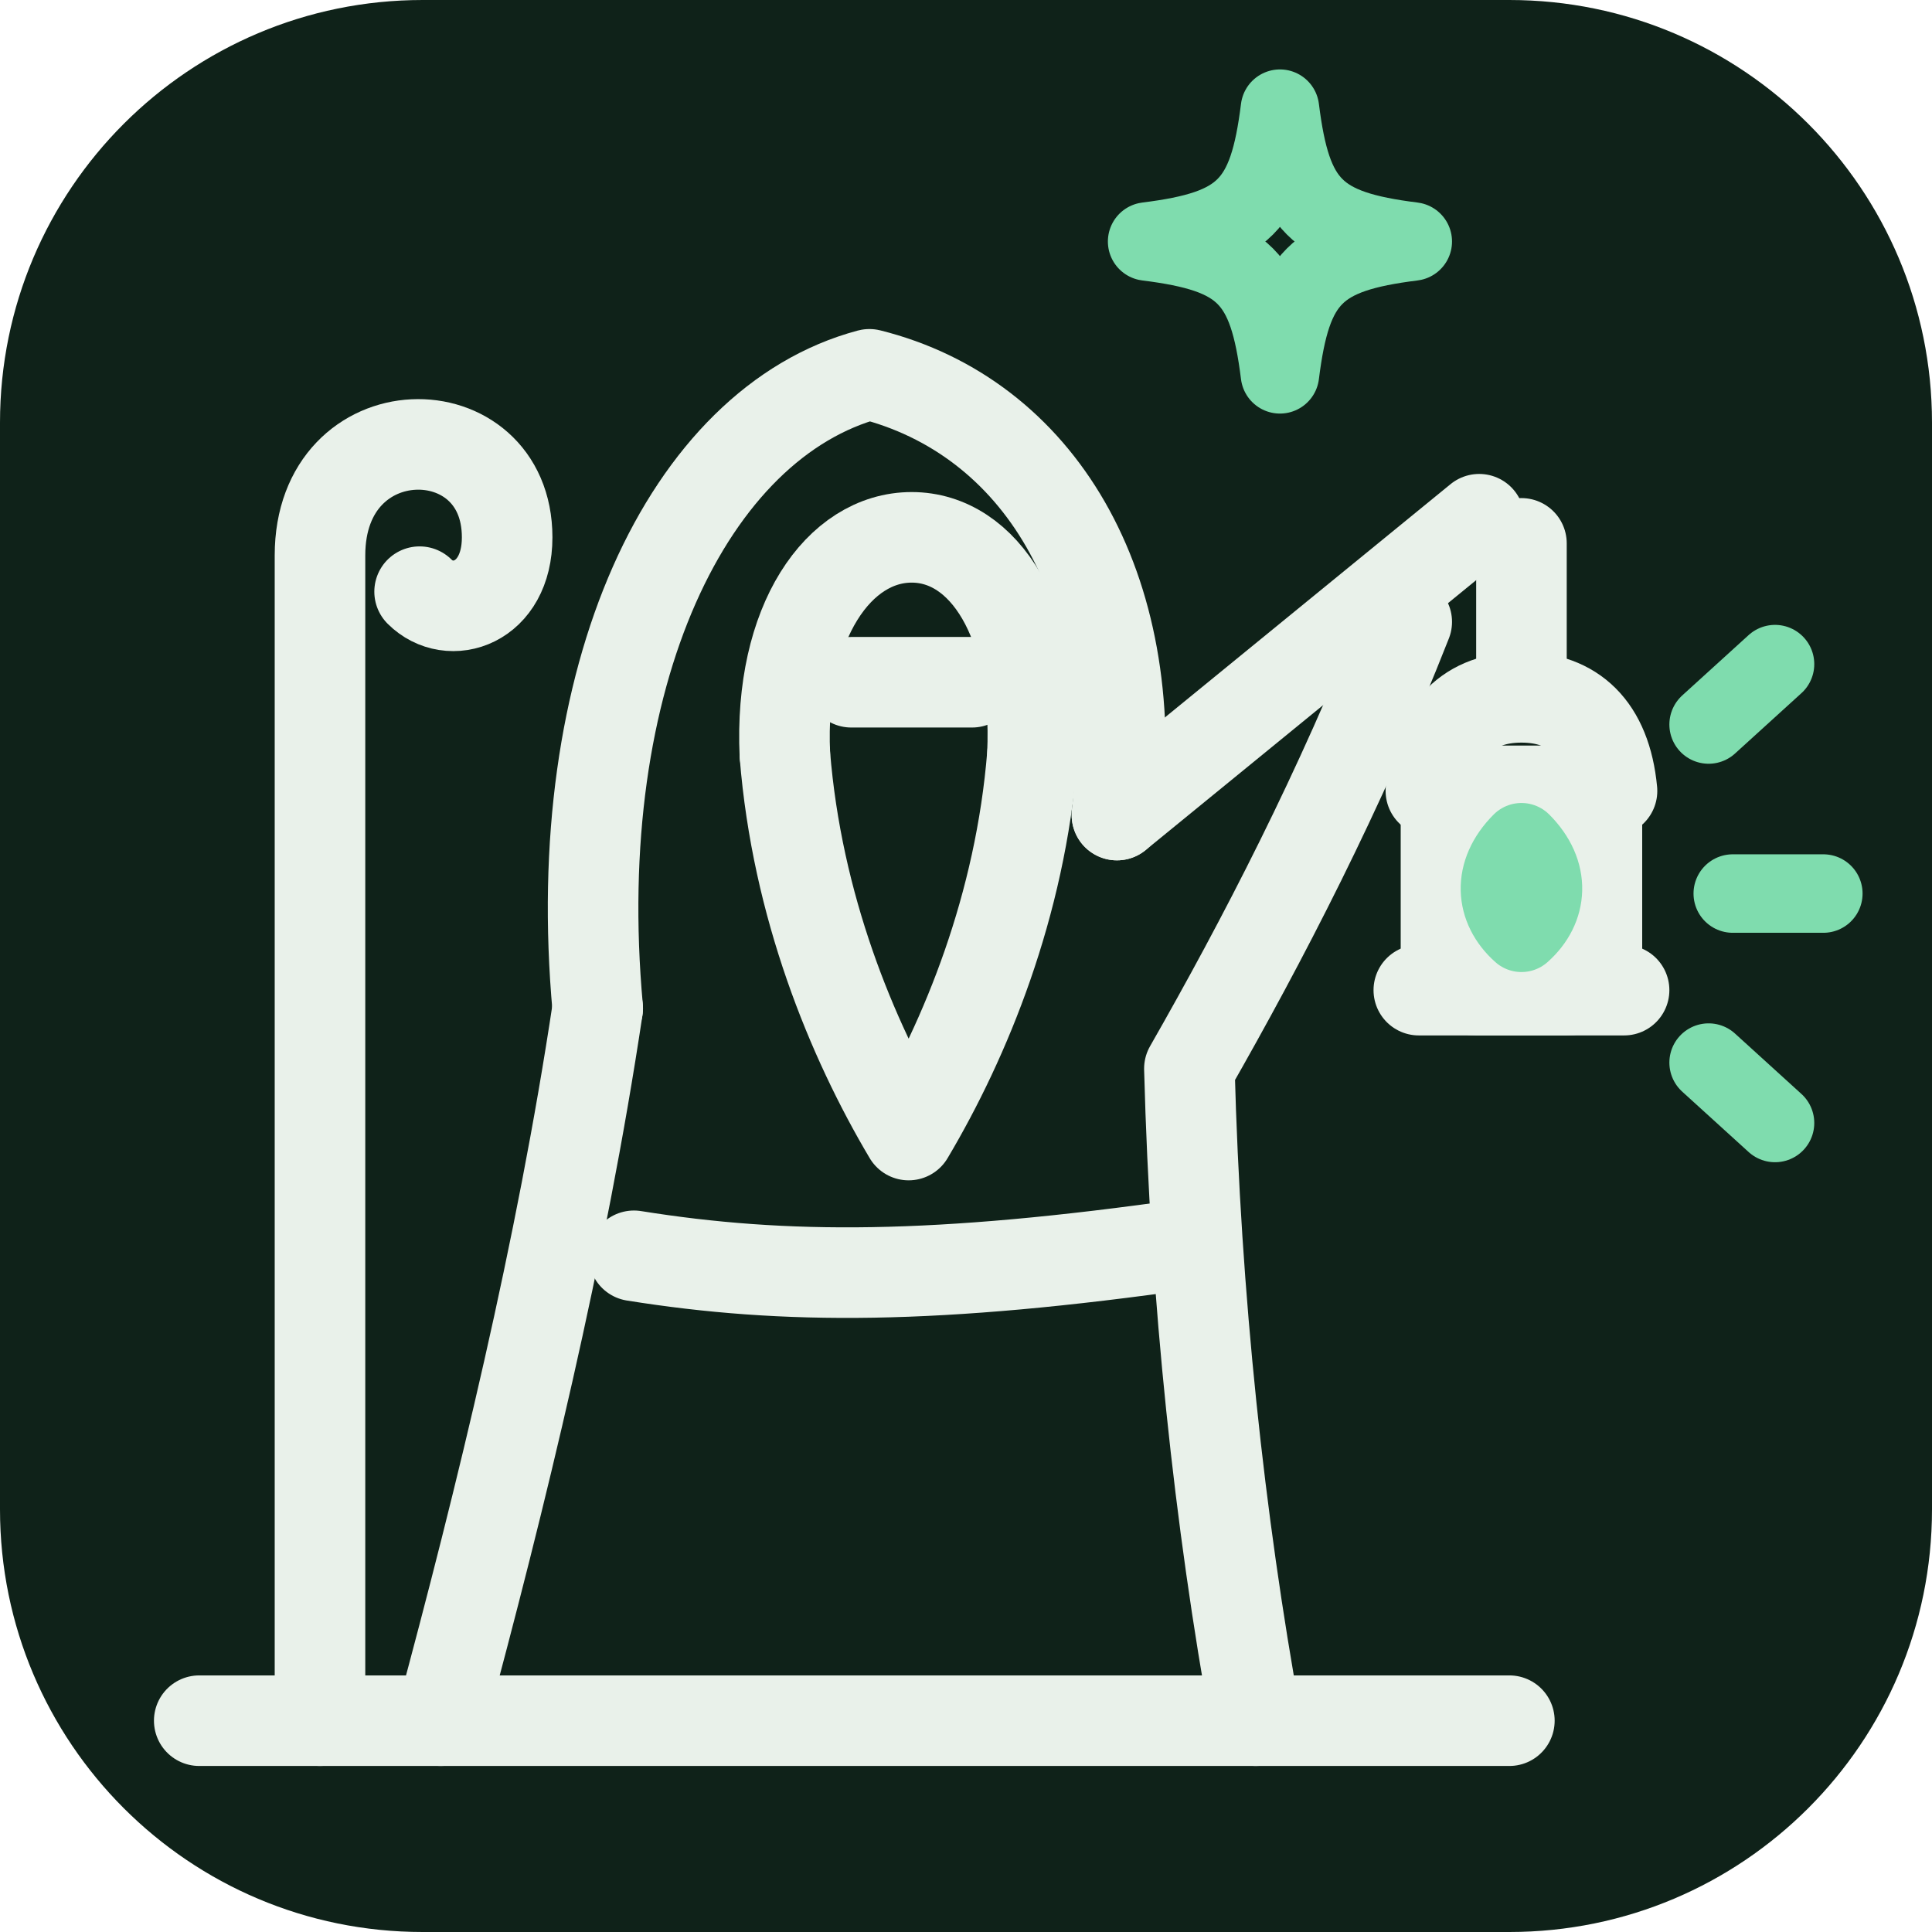
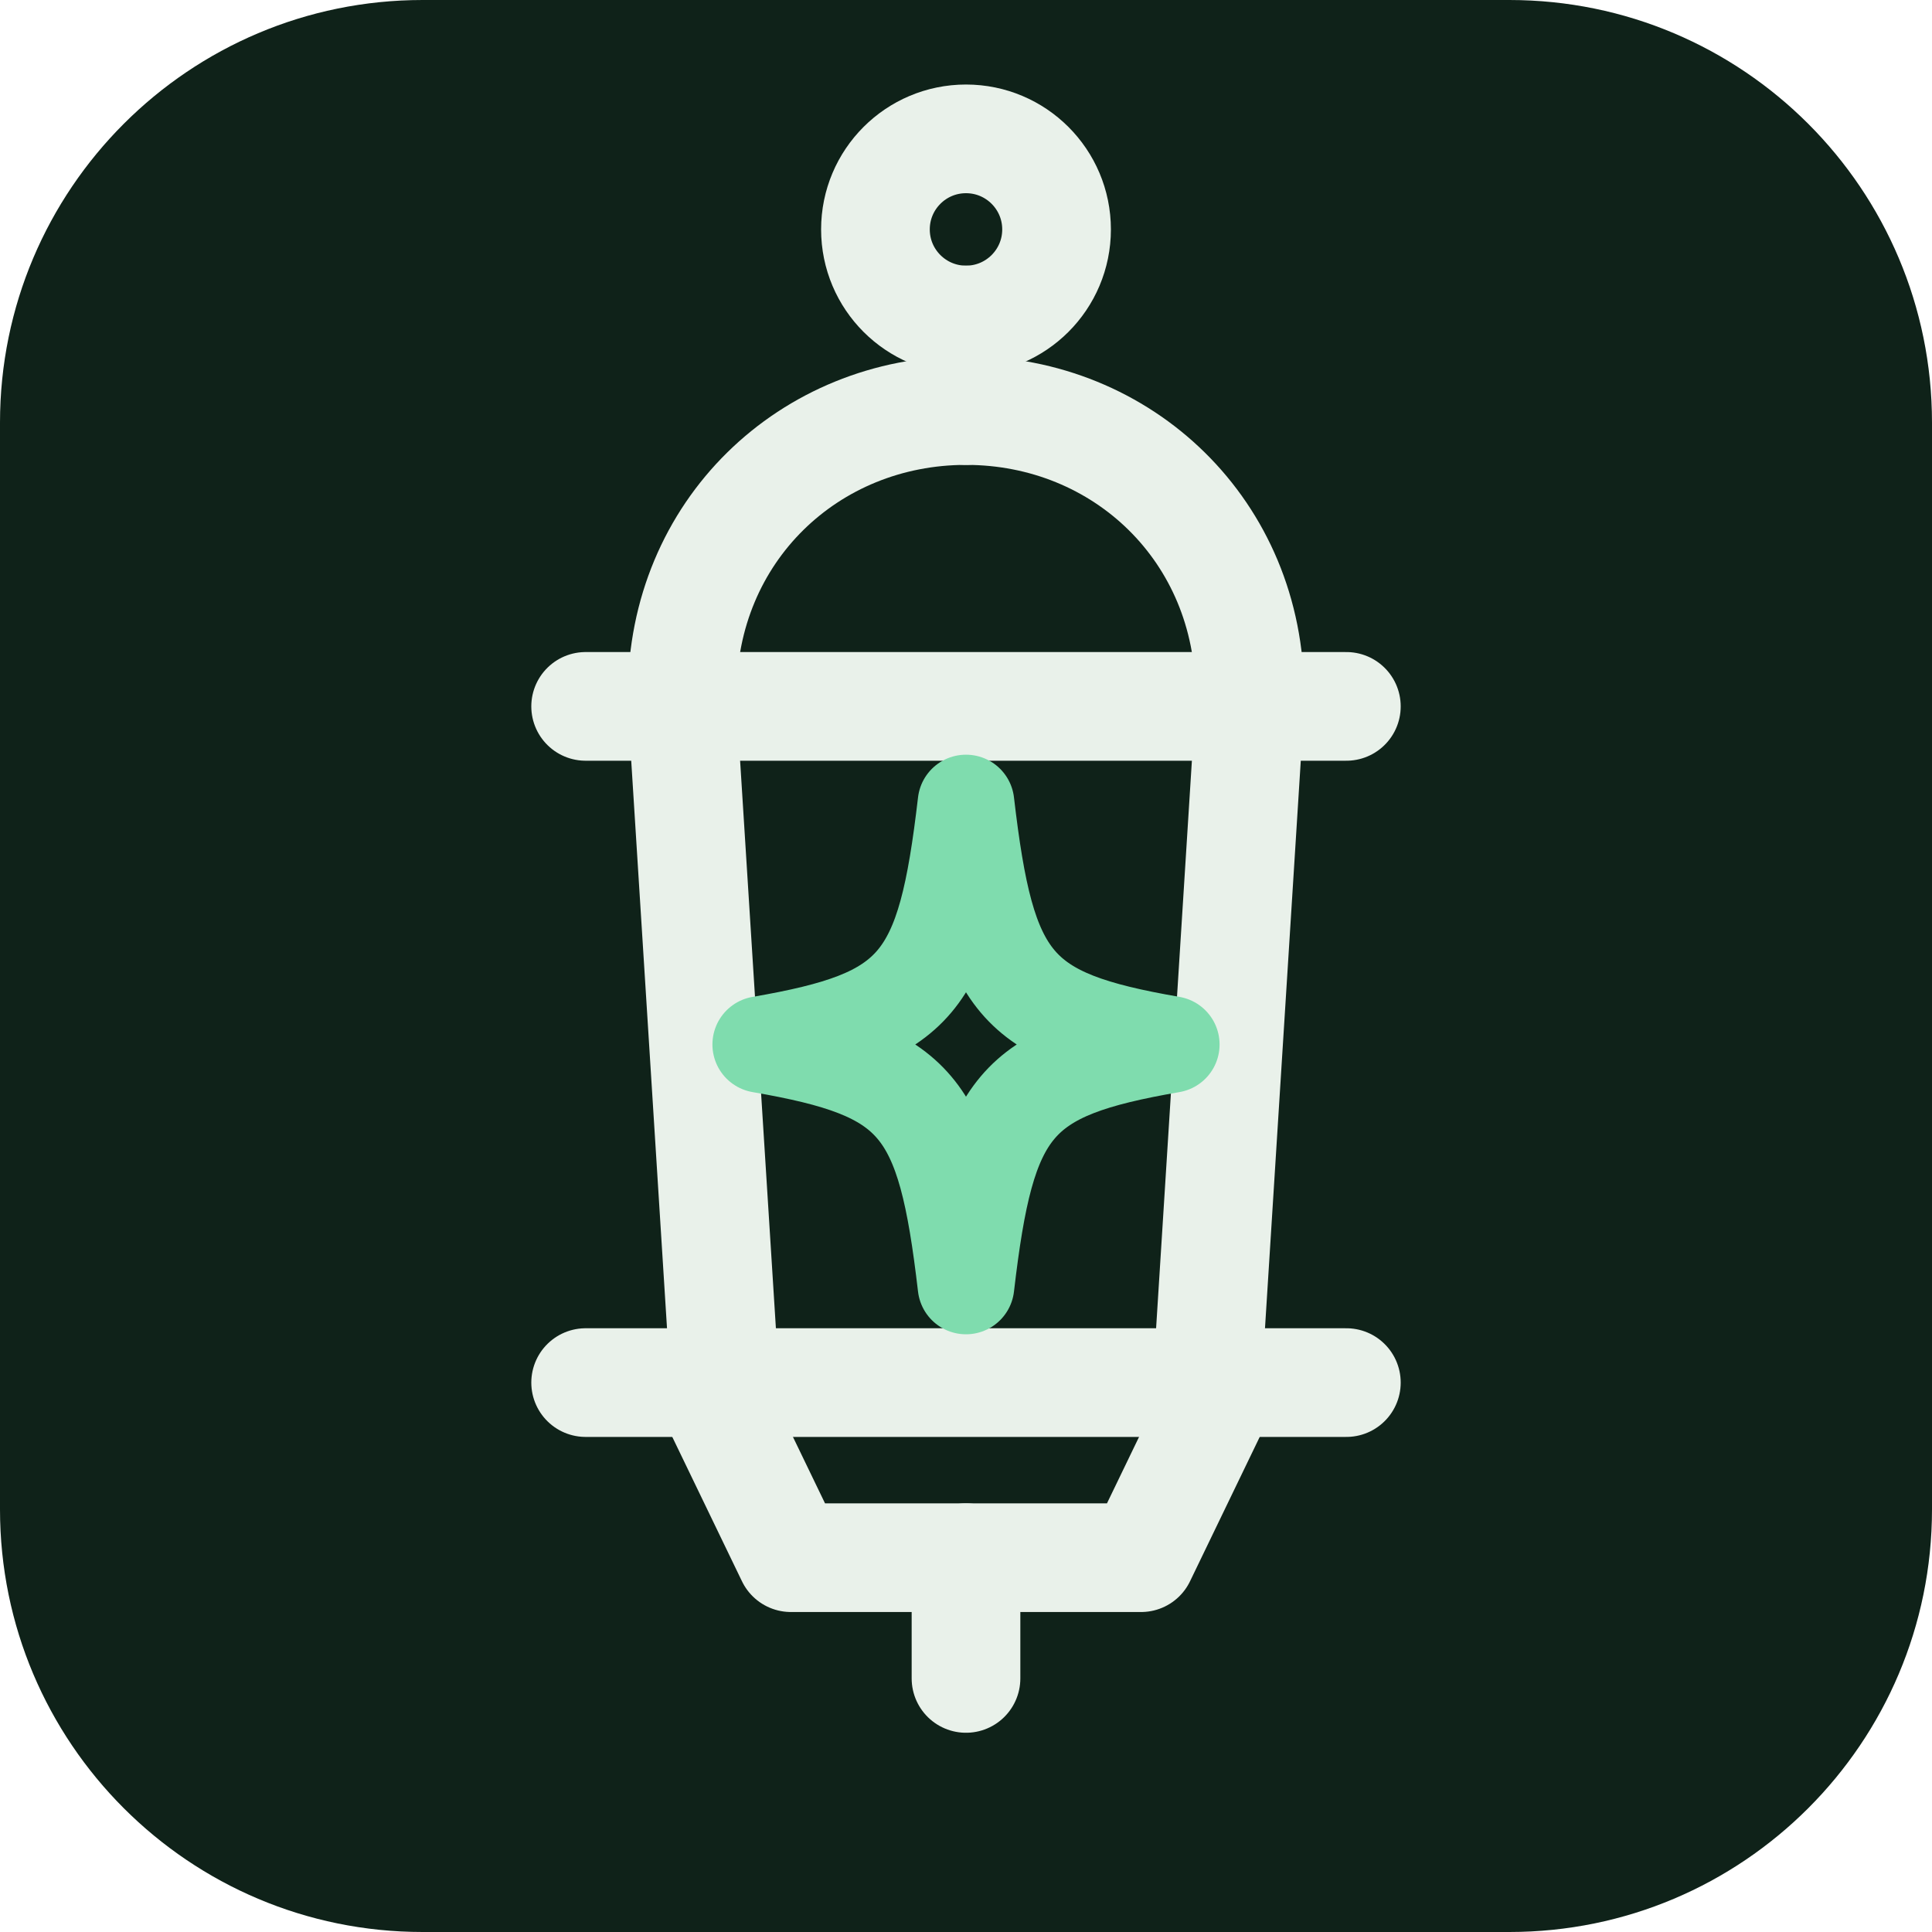
<svg xmlns="http://www.w3.org/2000/svg" viewBox="0 0 64 64" fill="none" stroke-linecap="round" stroke-linejoin="round">
  <rect width="64" height="64" rx="14" fill="#0f2219" />
-   <g stroke="#e9f1ea" stroke-width="3">
-     <path d="M10.6 57 V18.4 C10.6 13.6 16.8 13.6 16.8 17.8 C16.8 20 14.9 20.6 13.9 19.6" />
-     <path d="M19.8 33.4 C18.8 22.4 22.8 14 28.8 12.4 C34.4 13.8 37.8 19.4 37 27" />
-     <path d="M26 25 C25.8 20.6 27.8 17.8 30.2 17.8 C32.6 17.8 34.4 20.6 34.2 25" />
-     <path d="M28.2 22.6 H32.2" />
-     <path d="M26 25 C26.4 30 28.2 34.4 30.1 37.6 C32 34.4 33.8 30 34.2 25" />
-     <path d="M37 27 L49 17.2" />
-     <path d="M46.6 20.6 C44.4 26.2 41.8 31.2 39.4 35.4 C39.6 43 40.4 50.4 41.6 57" />
-     <path d="M19.8 33.4 C18.6 41.4 16.6 49.6 14.6 57" />
-     <path d="M21 41.6 C26 42.4 31 42.4 39.4 41.2" />
-     <path d="M6.6 57 H50" />
-     <path d="M50.4 18 V22.4" />
-     <path d="M47.4 26.2 C47.6 24.1 48.7 23.1 50.4 23.1 C52.1 23.1 53.2 24.1 53.4 26.2 Z" />
-     <rect x="47.9" y="26.2" width="5" height="6.6" rx="1" />
-     <path d="M47 32.8 H53.8" />
+   <g stroke="#e9f1ea" stroke-width="3.6">
+     <circle cx="32" cy="7.6" r="3" />
+     <path d="M32 10.6 V13.6" />
+     <path d="M22.6 23 C22.6 17.6 26.8 13.6 32 13.6 C37.2 13.6 41.4 17.6 41.4 23" />
+     <path d="M19.4 23.4 H44.6" />
+     <path d="M22.6 23.4 L24 45.6 M41.4 23.4 L40 45.6" />
+     <path d="M19.4 45.8 H44.6" />
+     <path d="M23.4 45.8 L26.2 51.6 H37.8 L40.6 45.8" />
+     <path d="M32 51.6 V55.6" />
  </g>
-   <g stroke="#7fdcae" stroke-width="2.6">
-     <path d="M50.4 27.9 C51.4 28.9 51.3 30.1 50.4 30.9 C49.5 30.1 49.4 28.9 50.4 27.9 Z" fill="#7fdcae" />
-     <path d="M57.4 29.6 H60.4 M56.6 24 L58.8 22 M56.6 35.2 L58.8 37.2" />
-     <path d="M42.4 3.6 C42.8 6.8 43.6 7.6 46.8 8 C43.6 8.4 42.8 9.2 42.4 12.4 C42 9.2 41.2 8.4 38 8 C41.2 7.6 42 6.8 42.4 3.6 Z" />
-   </g>
+   <path stroke="#7fdcae" stroke-width="3.2" d="M32 26.6 C32.7 32.6 33.6 33.7 38.8 34.6 C33.6 35.5 32.7 36.6 32 42.6 C31.3 36.6 30.4 35.5 25.2 34.6 C30.4 33.7 31.3 32.6 32 26.6 Z" />
</svg>
